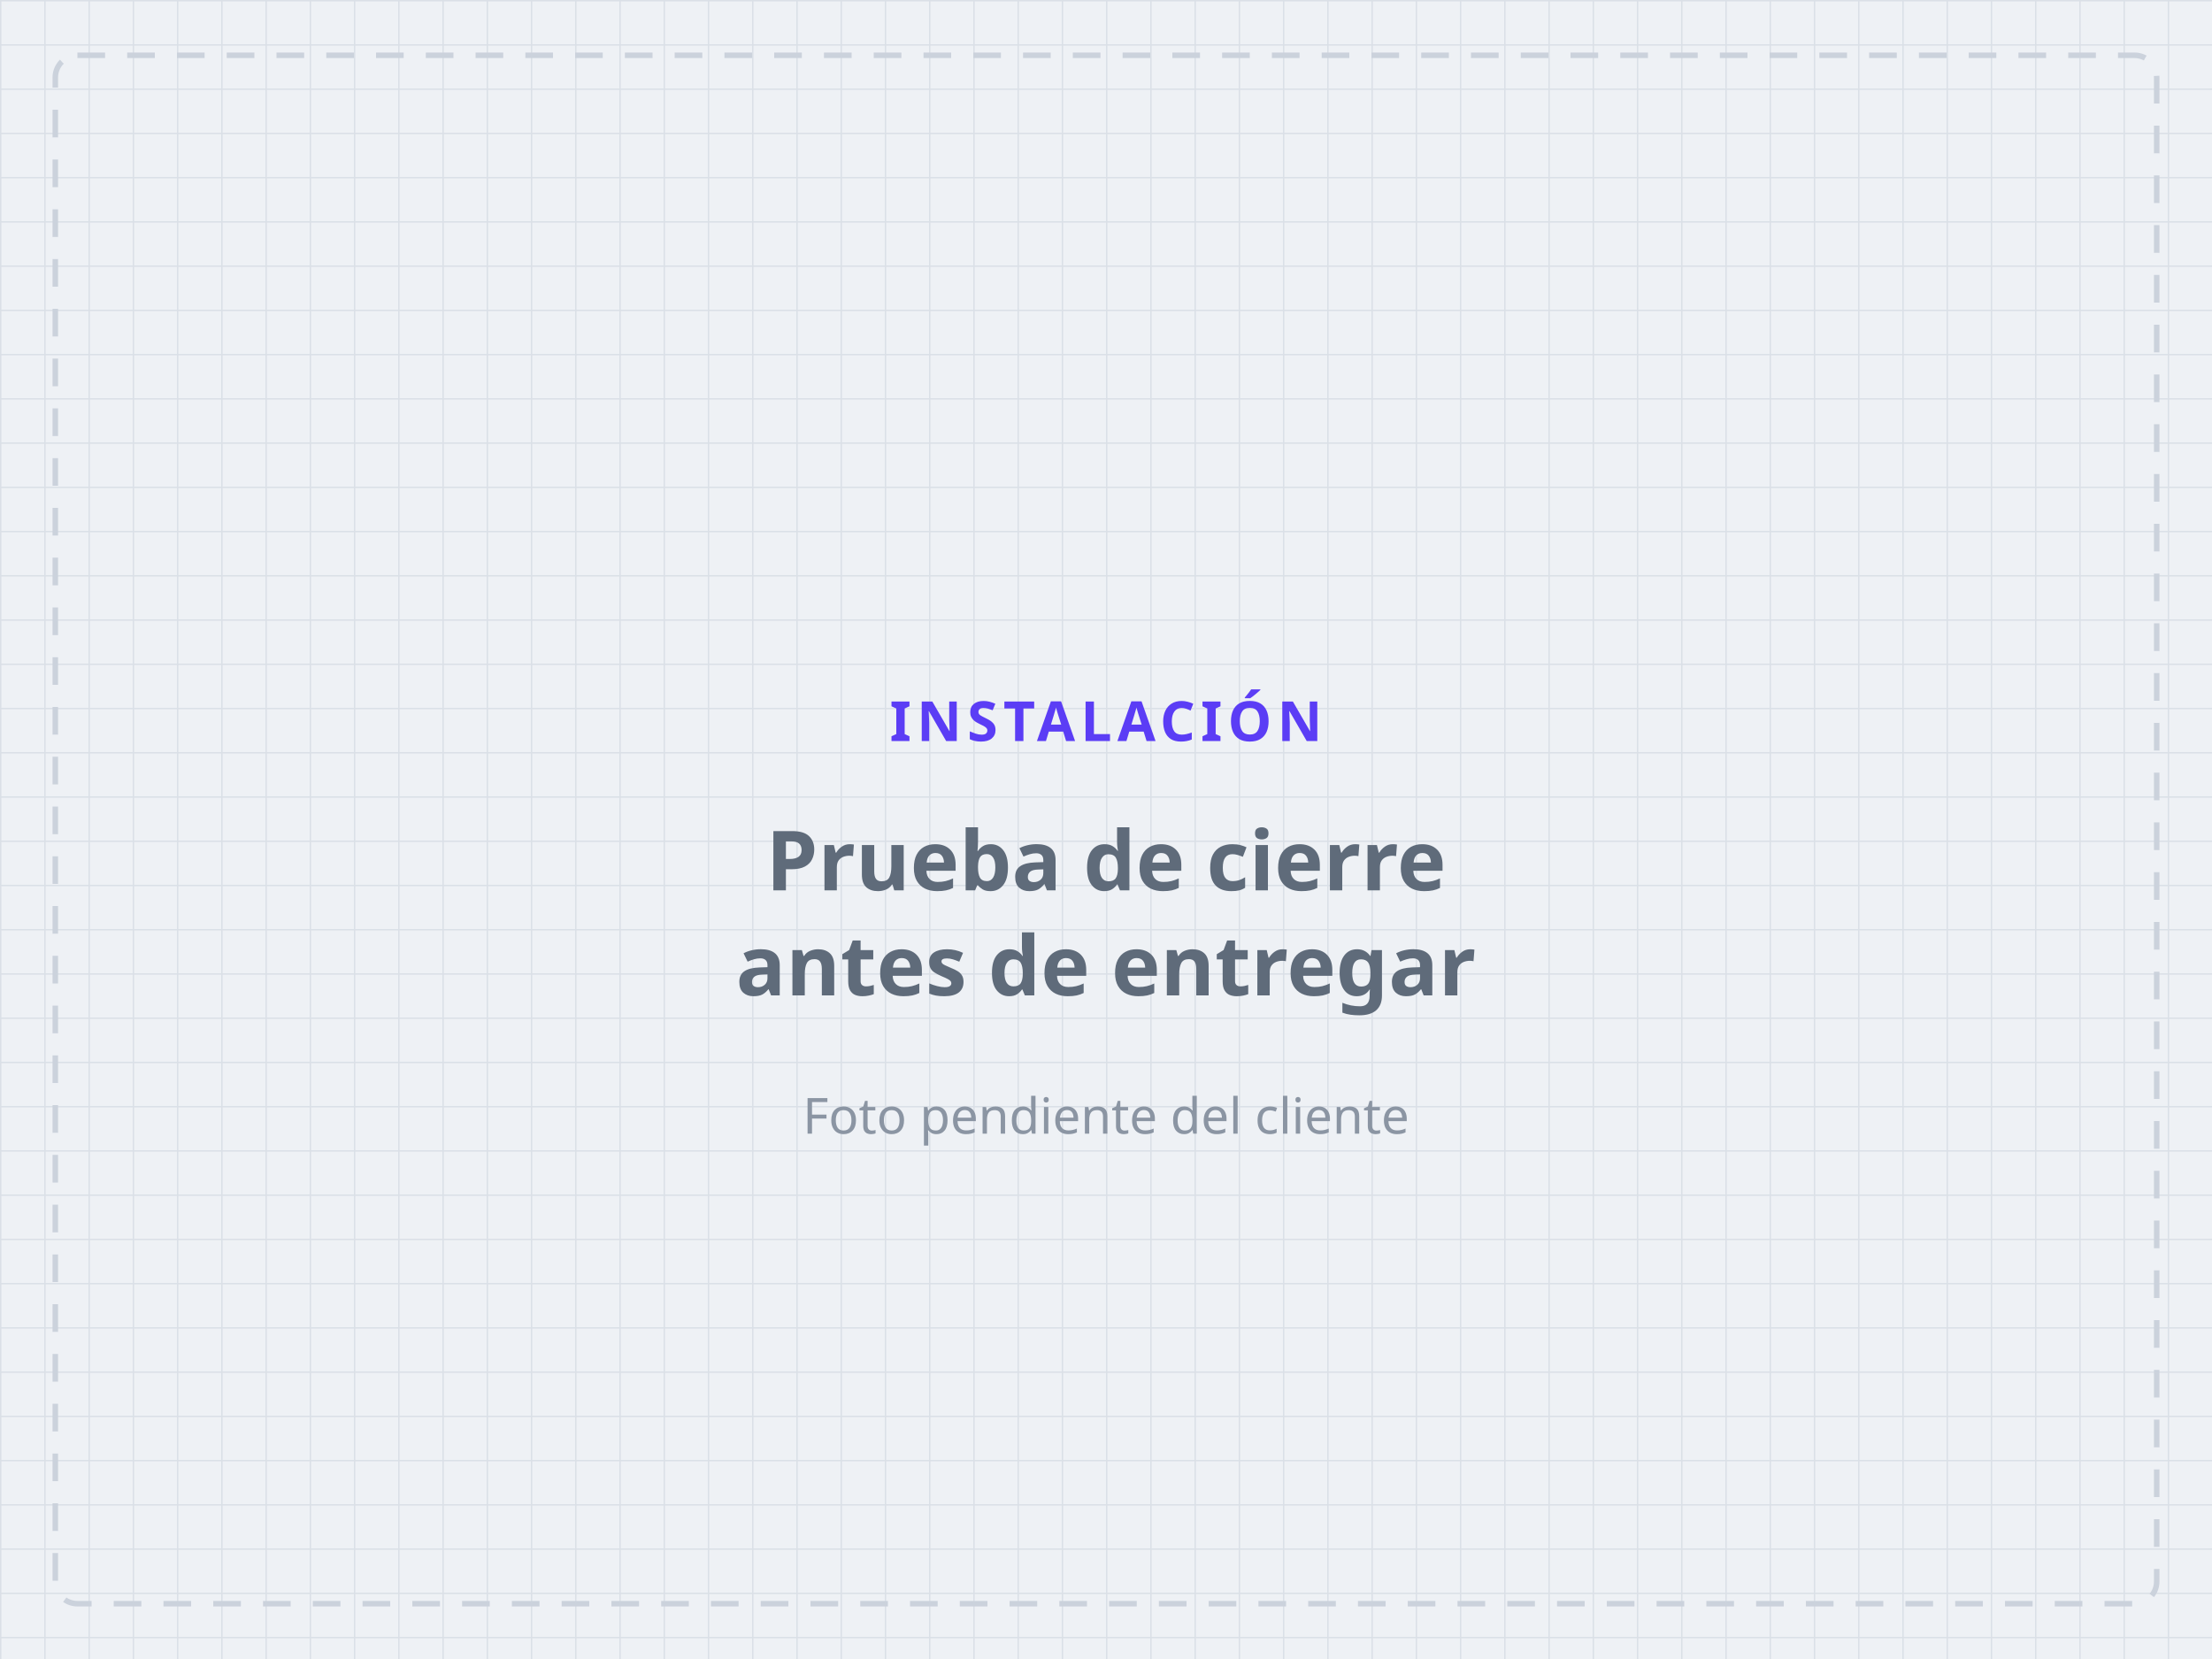
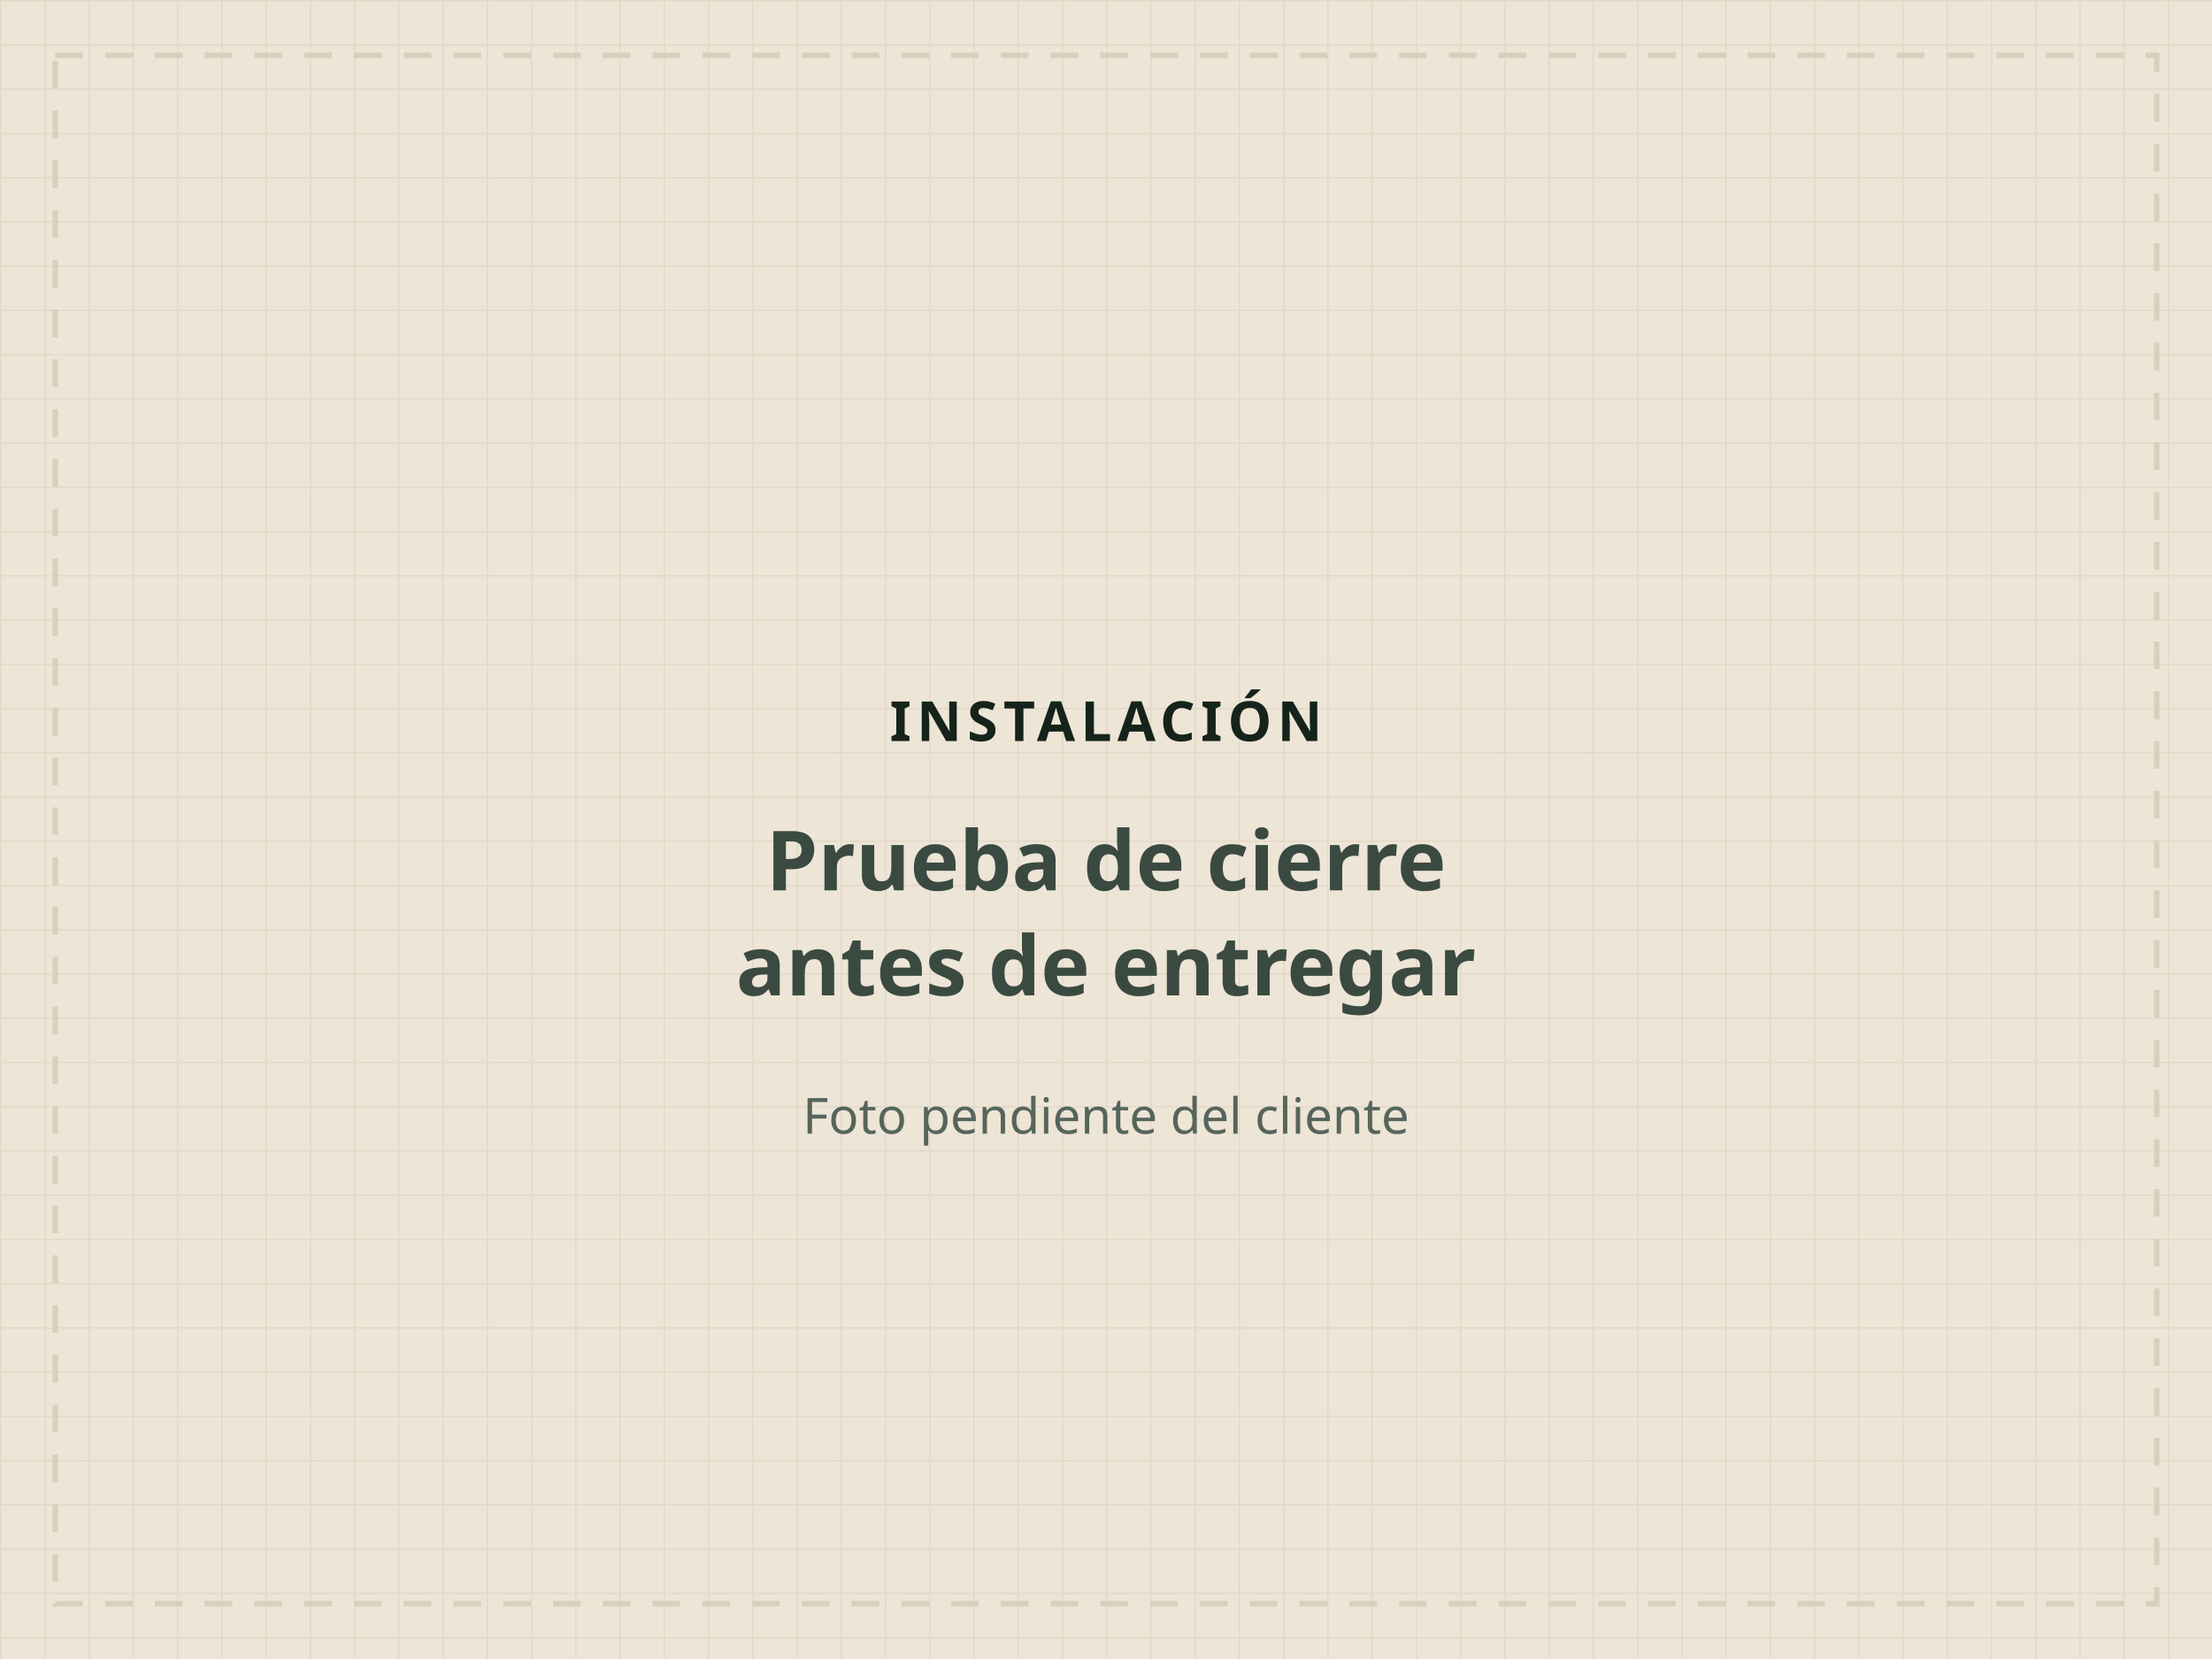
<svg xmlns="http://www.w3.org/2000/svg" viewBox="0 0 800 600" role="img" aria-label="Prueba de cierre antes de entregar">
  <defs>
    <pattern id="msvcinstalacion-3" width="16" height="16" patternUnits="userSpaceOnUse">
-       <path d="M16 0H0v16" fill="none" stroke="#cbd2dc" stroke-width="1" />
+       <path d="M16 0H0v16" fill="none" stroke="#d8cfbe" stroke-width="1" />
    </pattern>
  </defs>
-   <rect width="800" height="600" fill="#eef1f5" />
+   <rect width="800" height="600" fill="#ede5d6" />
  <rect width="800" height="600" fill="url(#msvcinstalacion-3)" opacity="0.55" />
-   <rect x="20" y="20" width="760" height="560" fill="none" stroke="#cbd2dc" stroke-width="2" stroke-dasharray="10 8" rx="8" />
+   <rect x="20" y="20" width="760" height="560" fill="none" stroke="#d8cfbe" stroke-width="2" stroke-dasharray="10 8" rx="0" />
  <g text-anchor="middle" font-family="system-ui, sans-serif">
-     <text x="400" y="268" fill="#5b3df5" font-size="20" font-weight="700" letter-spacing="2">INSTALACIÓN</text>
-     <text x="400" y="322" fill="#5f6b7a" font-size="30" font-weight="600">Prueba de cierre</text>
-     <text x="400" y="360" fill="#5f6b7a" font-size="30" font-weight="600">antes de entregar</text>
-     <text x="400" y="410" fill="#8b95a3" font-size="18">Foto pendiente del cliente</text>
+     <text x="400" y="268" fill="#15231b" font-size="20" font-weight="700" letter-spacing="2">INSTALACIÓN</text>
+     <text x="400" y="322" fill="#3b4a41" font-size="30" font-weight="600">Prueba de cierre</text>
+     <text x="400" y="360" fill="#3b4a41" font-size="30" font-weight="600">antes de entregar</text>
+     <text x="400" y="410" fill="#56655c" font-size="18">Foto pendiente del cliente</text>
  </g>
</svg>
